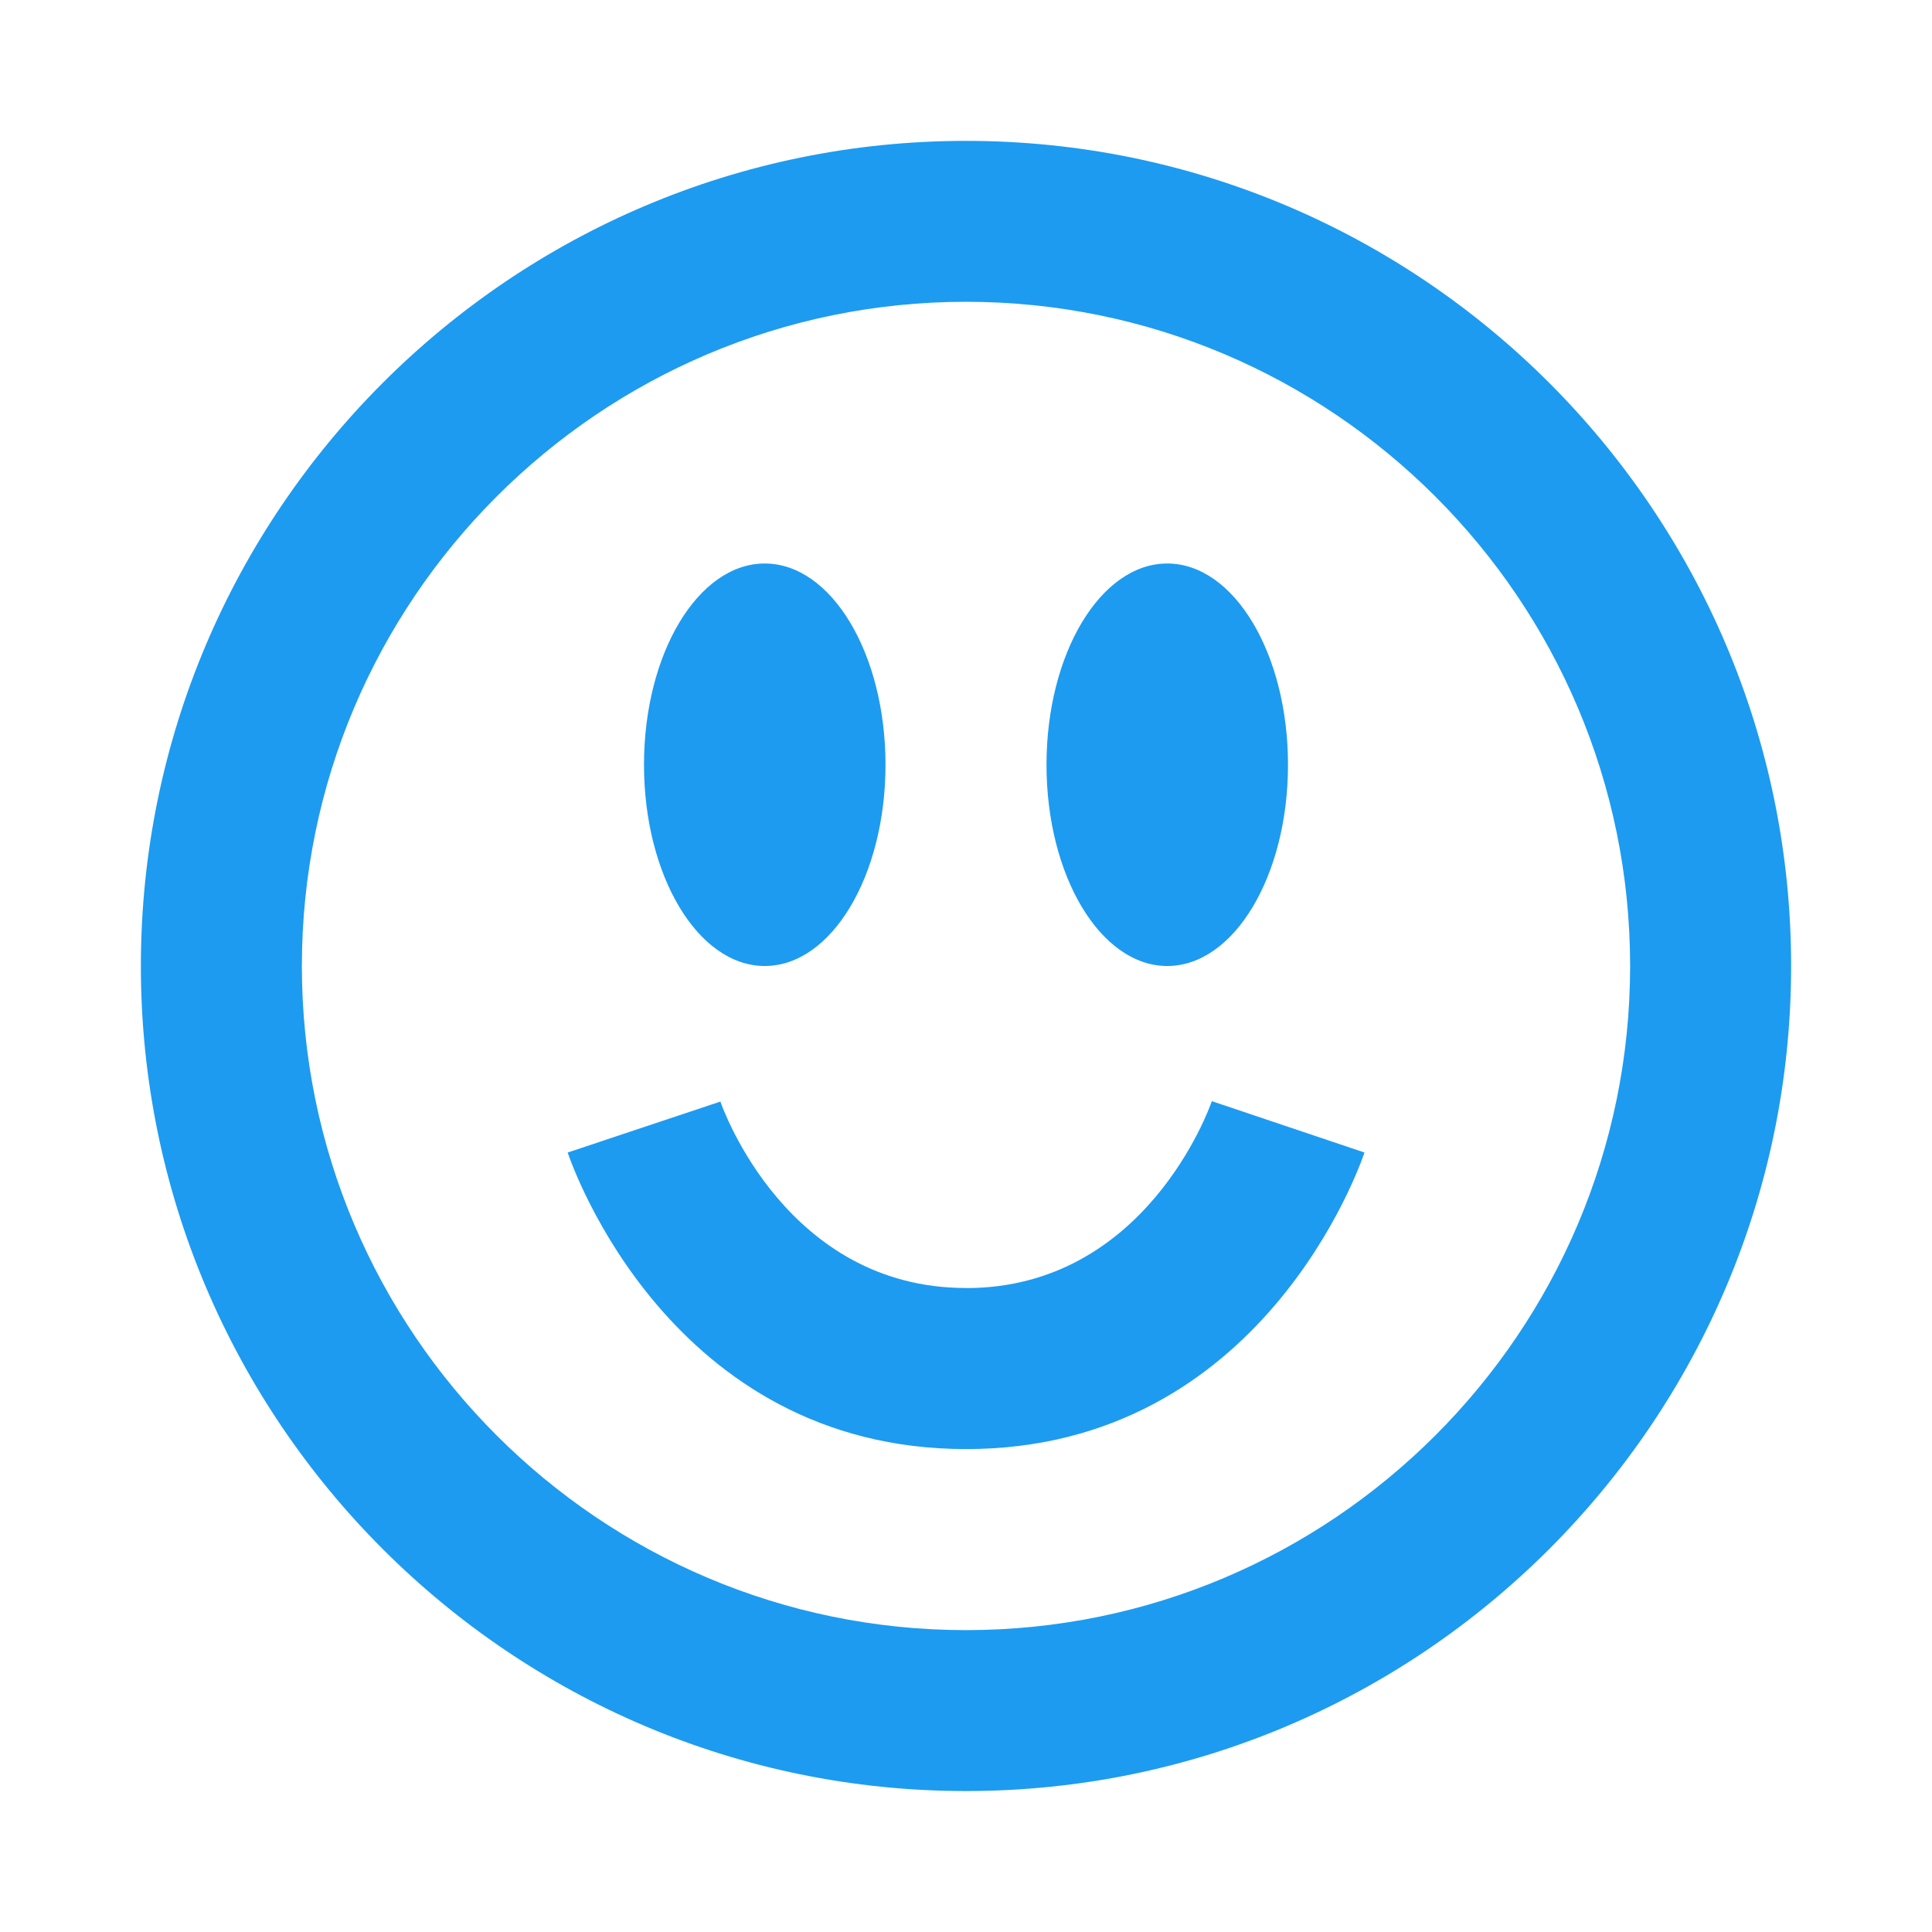
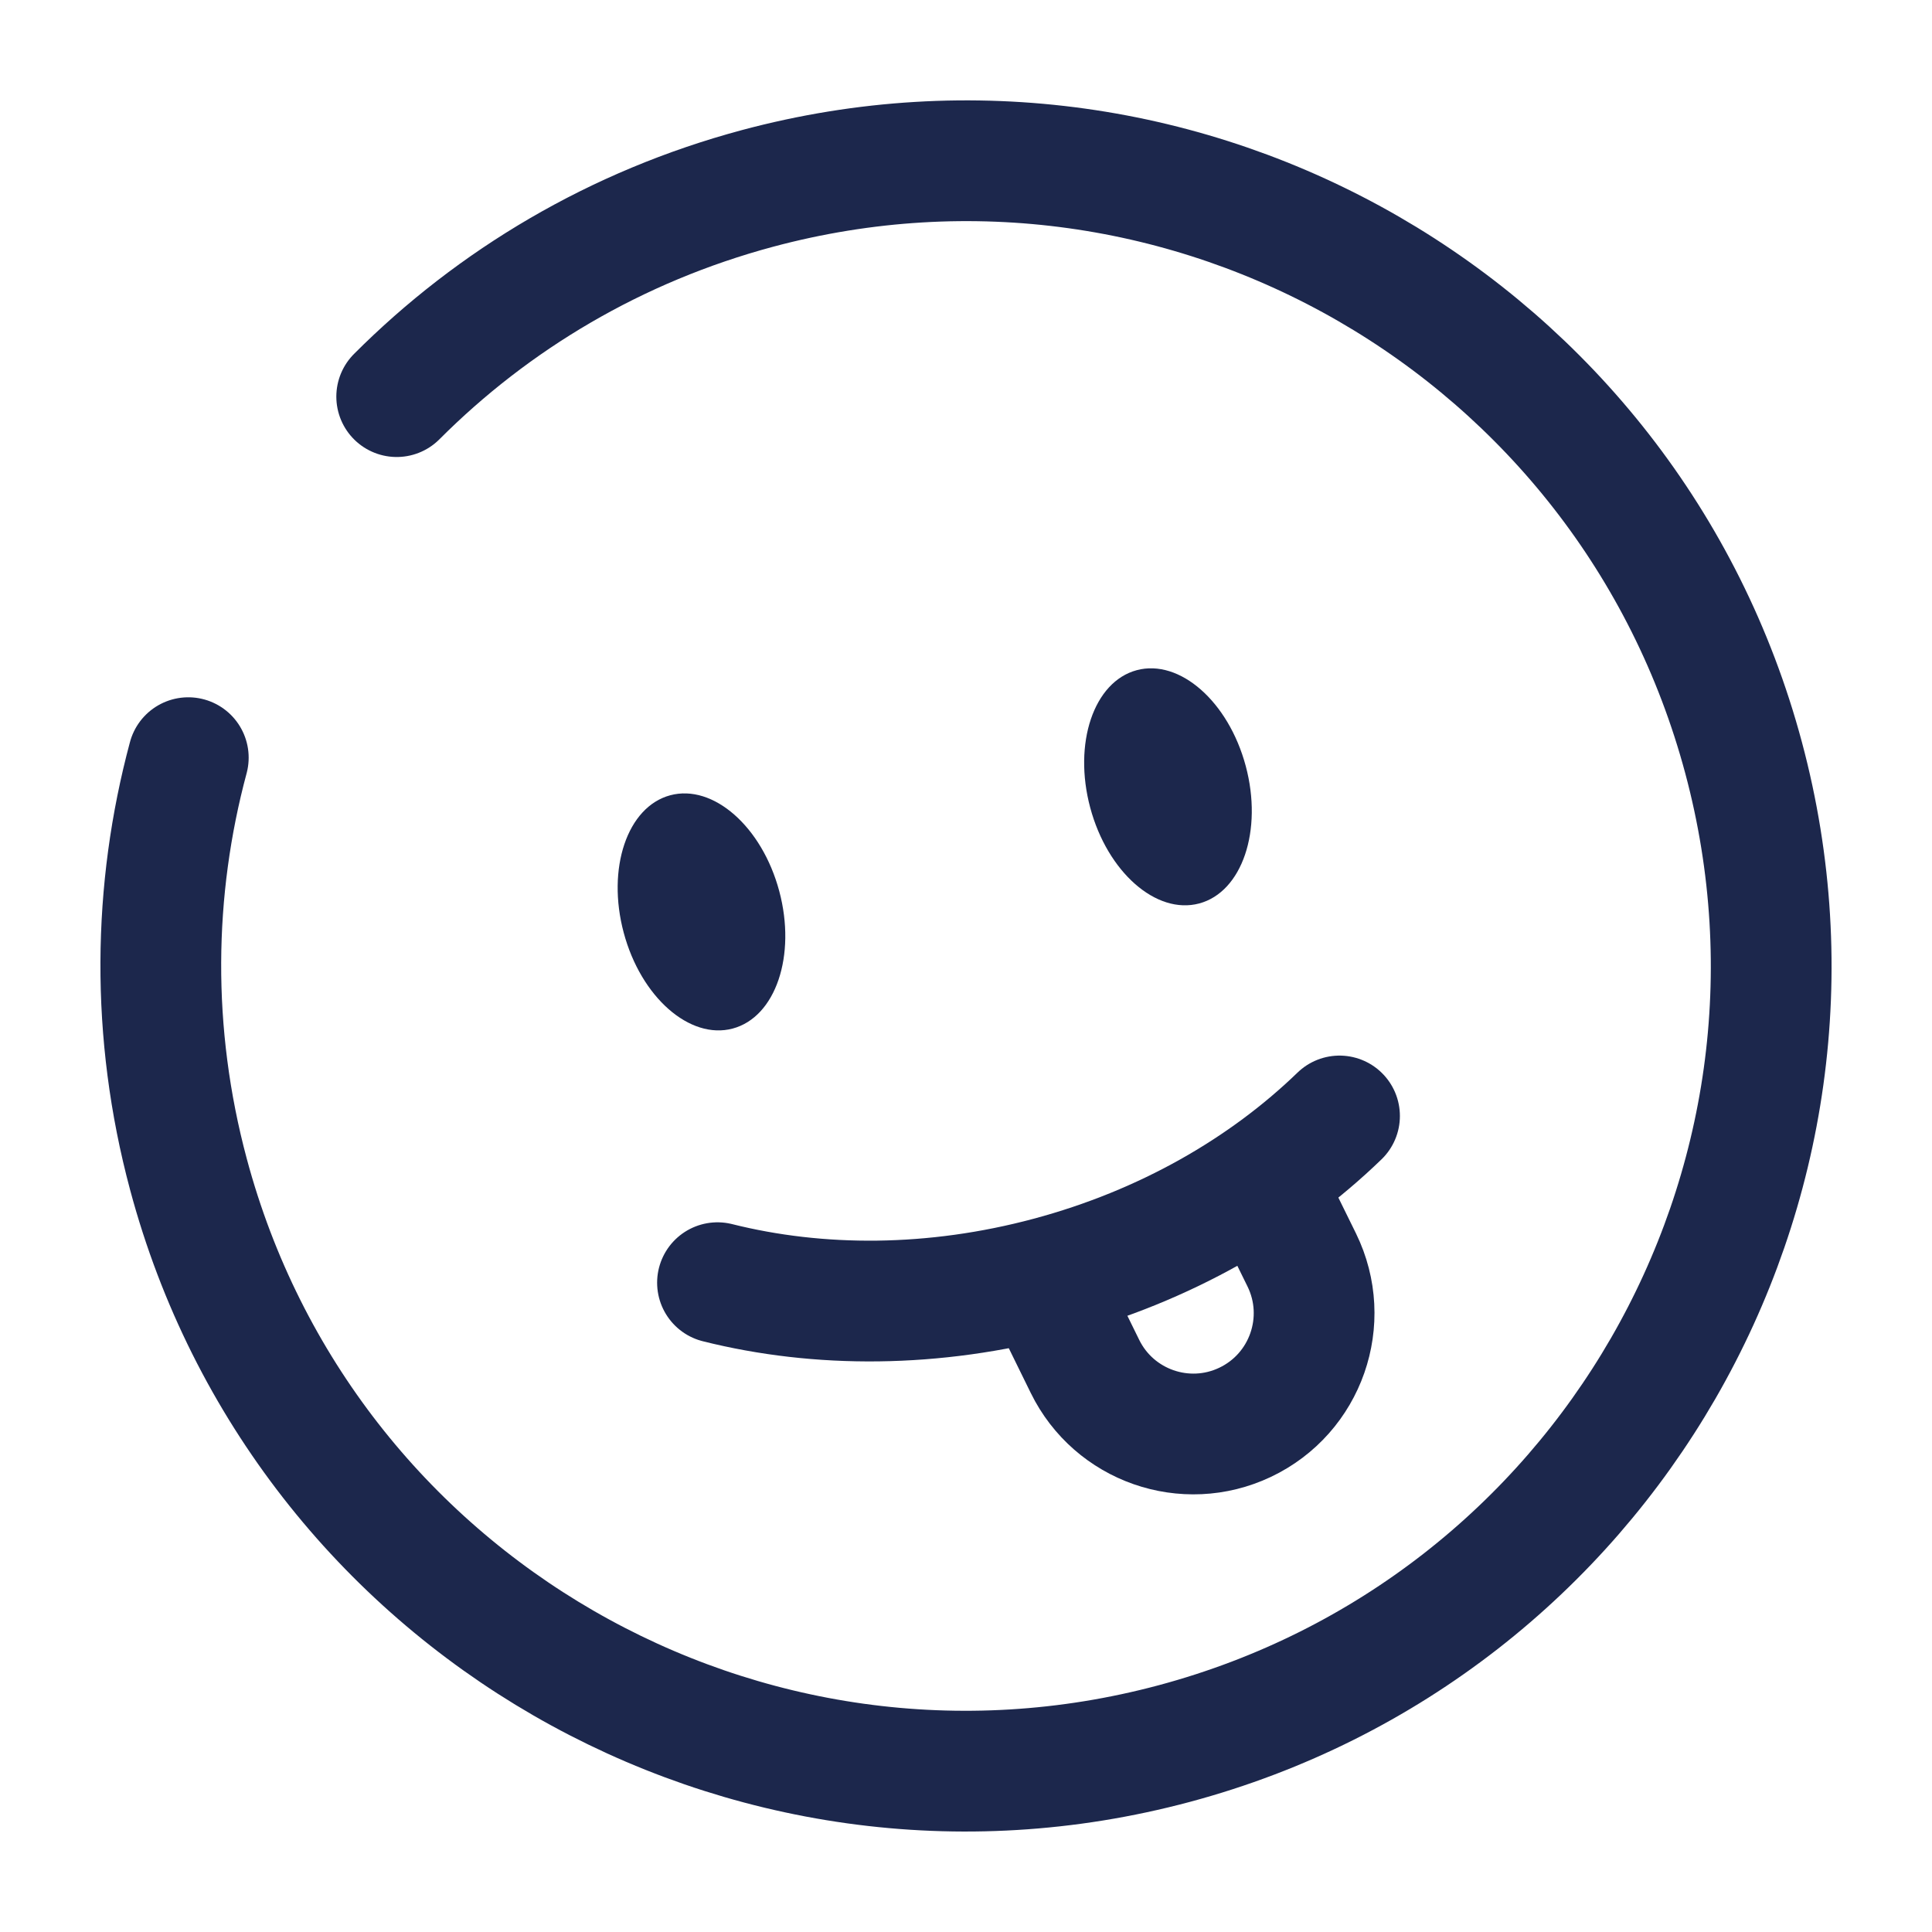
- <svg xmlns="http://www.w3.org/2000/svg" width="20" height="20" viewBox="0 0 24 24">
-   <path fill="#1d9bf0" d="M8 9.5C8 8.119 8.672 7 9.5 7S11 8.119 11 9.5 10.328 12 9.5 12 8 10.881 8 9.5zm6.5 2.5c.828 0 1.5-1.119 1.5-2.5S15.328 7 14.5 7 13 8.119 13 9.5s.672 2.5 1.5 2.5zM12 16c-2.224 0-3.021-2.227-3.051-2.316l-1.897.633c.05.15 1.271 3.684 4.949 3.684s4.898-3.533 4.949-3.684l-1.896-.638c-.033.095-.83 2.322-3.053 2.322zm10.25-4.001c0 5.652-4.598 10.25-10.25 10.25S1.75 17.652 1.75 12 6.348 1.75 12 1.75 22.25 6.348 22.25 12zm-2 0c0-4.549-3.701-8.25-8.25-8.25S3.75 7.451 3.75 12s3.701 8.25 8.25 8.25 8.25-3.701 8.25-8.25z" />
+ <svg xmlns="http://www.w3.org/2000/svg" width="800px" height="800px" viewBox="0 0 24 24" fill="none">
+   <path d="M8.913 15.934C10.171 16.249 11.598 16.249 13.035 15.864C14.472 15.479 15.708 14.765 16.64 13.863" stroke="#1C274C" stroke-width="1.5" stroke-linecap="round" />
+   <ellipse cx="14.509" cy="9.774" rx="1" ry="1.5" transform="rotate(-15 14.5094 9.77405)" fill="#1C274C" />
+   <ellipse cx="8.714" cy="11.328" rx="1" ry="1.5" transform="rotate(-15 8.71402 11.3278)" fill="#1C274C" />
+   <path d="M13 16L13.478 16.974C13.839 17.71 14.725 18.02 15.466 17.669C16.222 17.311 16.539 16.404 16.171 15.652L15.711 14.717" stroke="#1C274C" stroke-width="1.5" />
+   <path d="M4.928 4.927C6.129 3.724 7.652 2.812 9.412 2.34C14.746 0.911 20.23 4.077 21.659 9.411C23.089 14.746 19.923 20.229 14.588 21.659C9.254 23.088 3.77 19.922 2.341 14.588C1.869 12.828 1.898 11.053 2.339 9.412" stroke="#1C274C" stroke-width="1.5" stroke-linecap="round" />
</svg>
